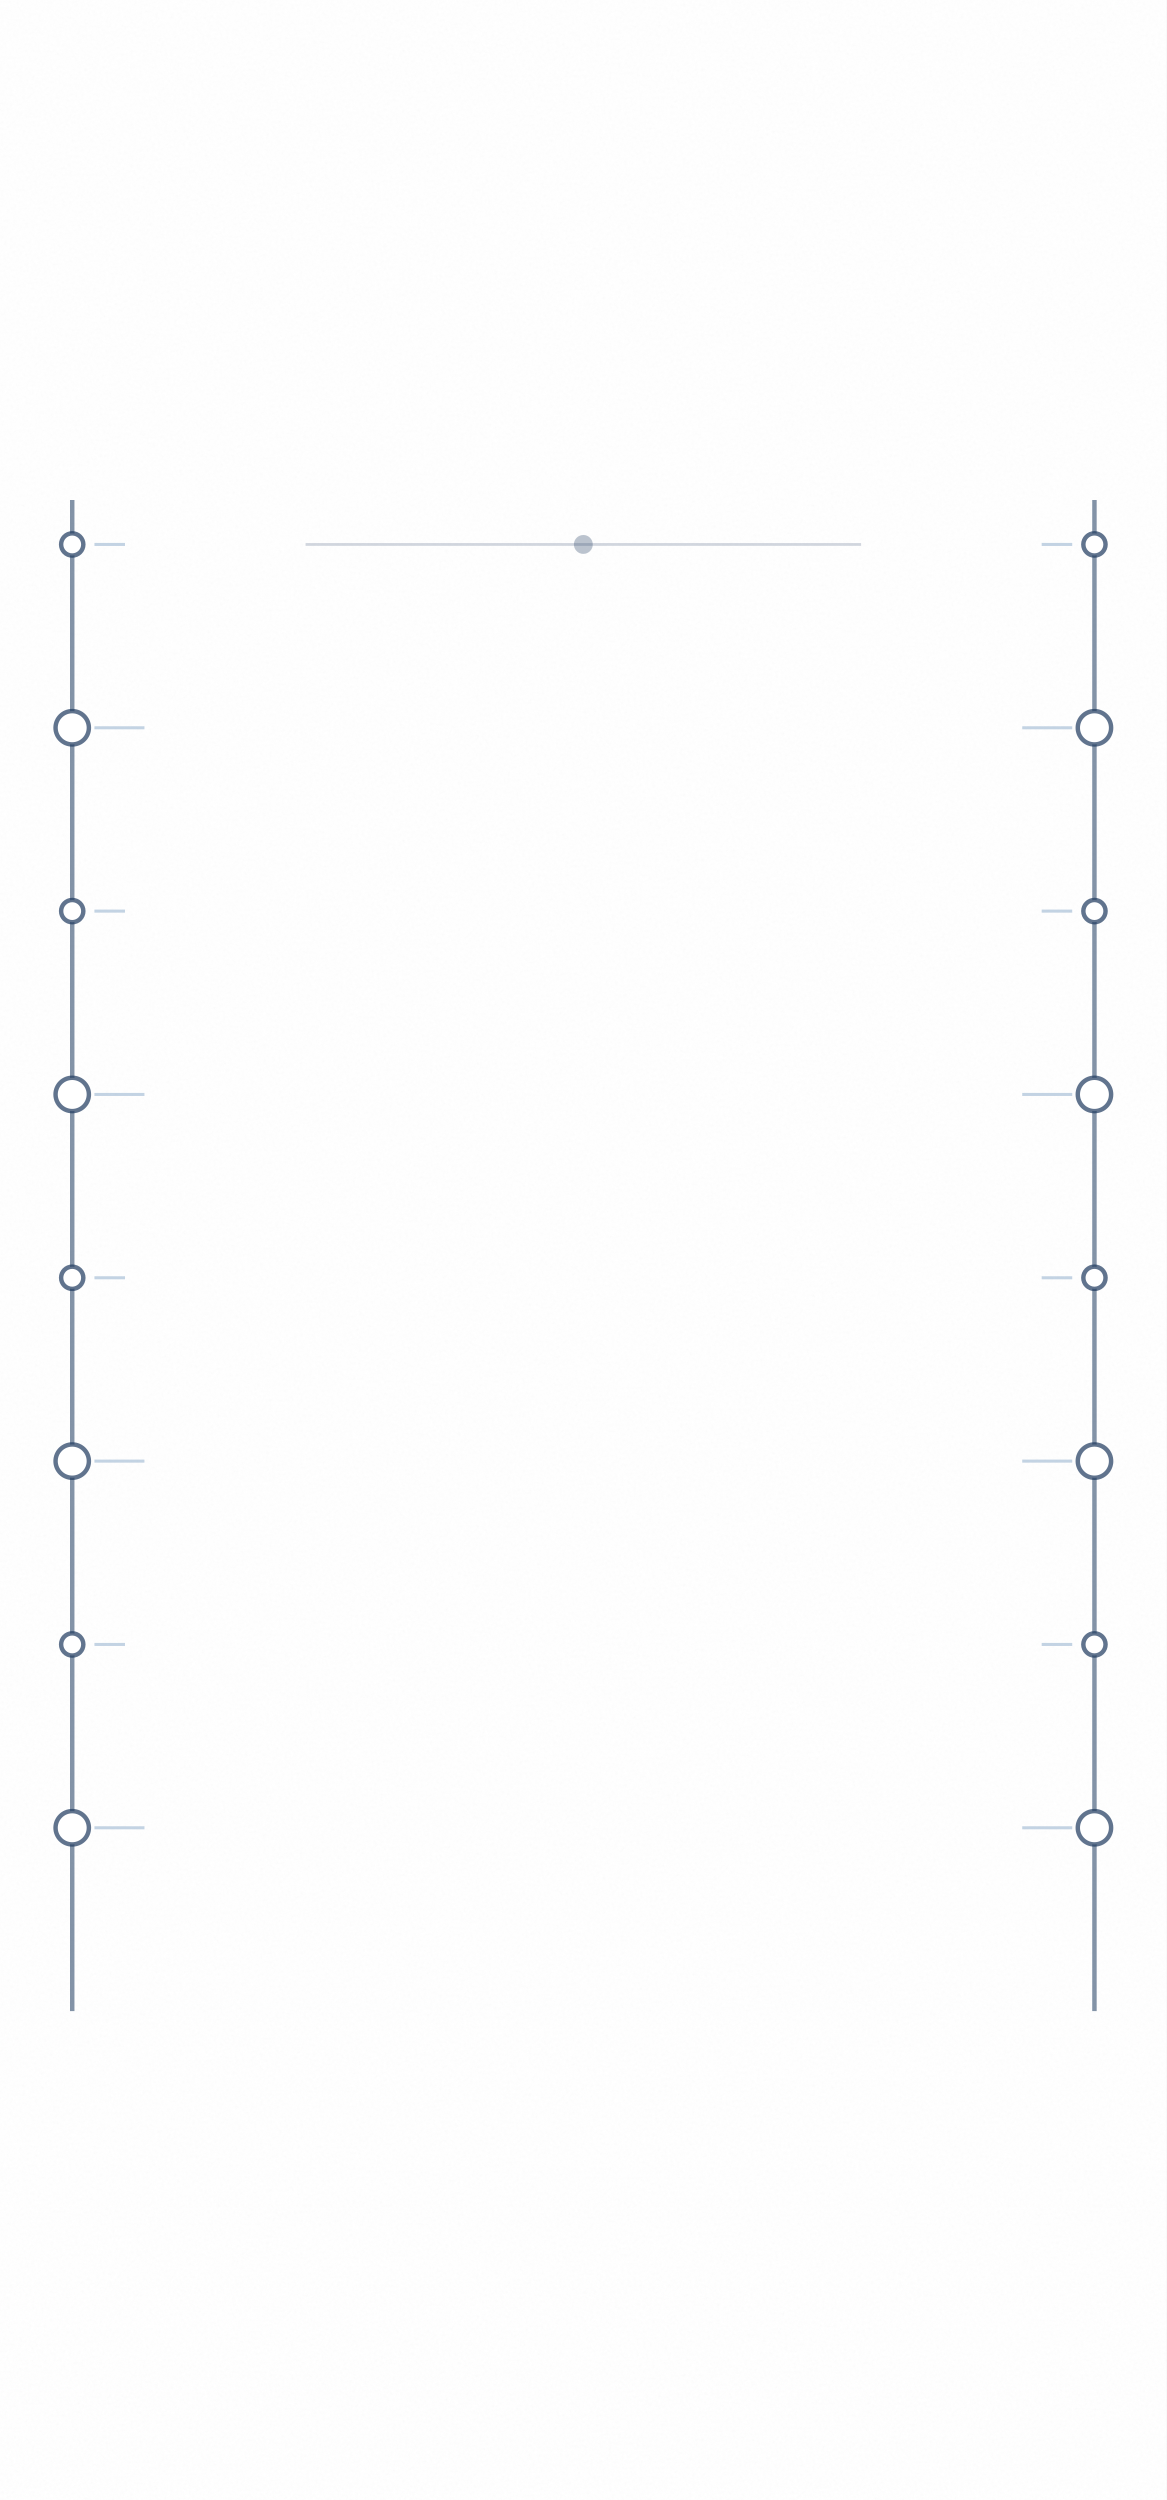
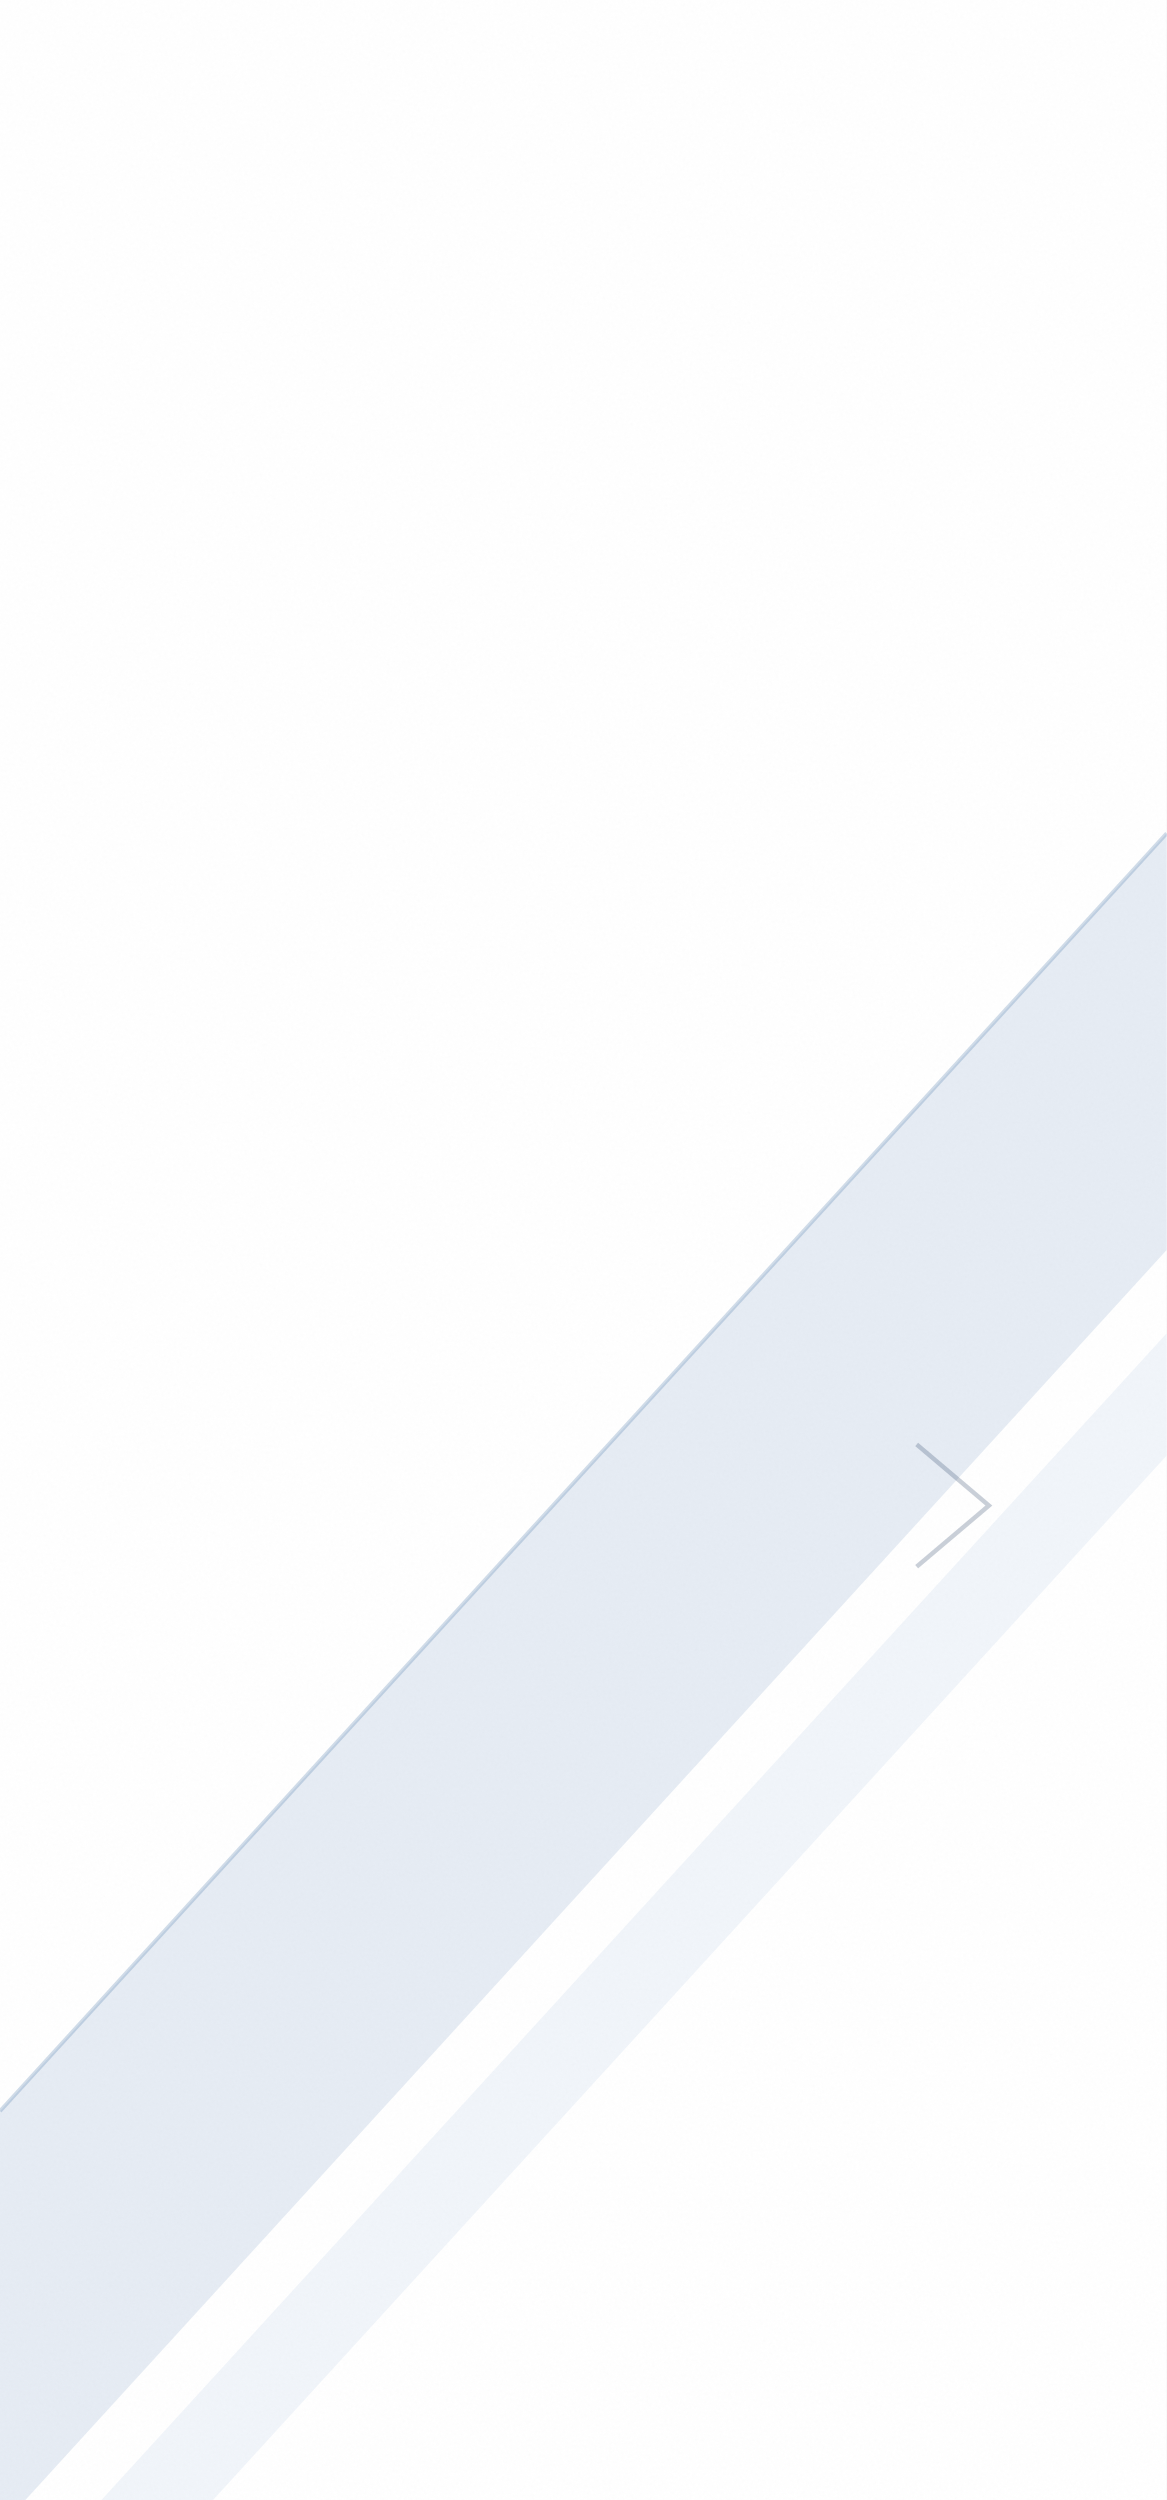
<svg xmlns="http://www.w3.org/2000/svg" viewBox="0 0 420 900" preserveAspectRatio="xMidYMid slice" width="420" height="900">
  <defs>
    <filter id="papel" x="0" y="0" width="100%" height="100%">
      <feTurbulence type="fractalNoise" baseFrequency="0.9" numOctaves="4" seed="91" result="n" />
      <feColorMatrix in="n" type="saturate" values="0" />
    </filter>
  </defs>
  <rect width="420" height="900" fill="#ffffff" />
-   <rect width="420" height="900" filter="url(#papel)" opacity="0.04" />
-   <g>
-     <line x1="26" y1="180" x2="26" y2="724" stroke="#1e3a5f" stroke-opacity="0.55" stroke-width="1.6" />
-     <circle cx="26" cy="196" r="4" fill="#ffffff" stroke="#1e3a5f" stroke-opacity="0.7" stroke-width="1.6" />
-     <line x1="34" y1="196" x2="45" y2="196" stroke="#3b6ea5" stroke-opacity="0.3" stroke-width="1.1" />
-     <circle cx="26" cy="262" r="6" fill="#ffffff" stroke="#1e3a5f" stroke-opacity="0.7" stroke-width="1.6" />
-     <line x1="34" y1="262" x2="52" y2="262" stroke="#3b6ea5" stroke-opacity="0.3" stroke-width="1.1" />
-     <circle cx="26" cy="328" r="4" fill="#ffffff" stroke="#1e3a5f" stroke-opacity="0.7" stroke-width="1.6" />
-     <line x1="34" y1="328" x2="45" y2="328" stroke="#3b6ea5" stroke-opacity="0.3" stroke-width="1.1" />
-     <circle cx="26" cy="394" r="6" fill="#ffffff" stroke="#1e3a5f" stroke-opacity="0.7" stroke-width="1.6" />
-     <line x1="34" y1="394" x2="52" y2="394" stroke="#3b6ea5" stroke-opacity="0.3" stroke-width="1.1" />
-     <circle cx="26" cy="460" r="4" fill="#ffffff" stroke="#1e3a5f" stroke-opacity="0.7" stroke-width="1.6" />
-     <line x1="34" y1="460" x2="45" y2="460" stroke="#3b6ea5" stroke-opacity="0.3" stroke-width="1.1" />
-     <circle cx="26" cy="526" r="6" fill="#ffffff" stroke="#1e3a5f" stroke-opacity="0.7" stroke-width="1.6" />
-     <line x1="34" y1="526" x2="52" y2="526" stroke="#3b6ea5" stroke-opacity="0.3" stroke-width="1.1" />
-     <circle cx="26" cy="592" r="4" fill="#ffffff" stroke="#1e3a5f" stroke-opacity="0.7" stroke-width="1.6" />
-     <line x1="34" y1="592" x2="45" y2="592" stroke="#3b6ea5" stroke-opacity="0.3" stroke-width="1.1" />
-     <circle cx="26" cy="658" r="6" fill="#ffffff" stroke="#1e3a5f" stroke-opacity="0.7" stroke-width="1.6" />
-     <line x1="34" y1="658" x2="52" y2="658" stroke="#3b6ea5" stroke-opacity="0.3" stroke-width="1.1" />
-   </g>
-   <g transform="translate(420 0) scale(-1 1)">
-     <line x1="26" y1="180" x2="26" y2="724" stroke="#1e3a5f" stroke-opacity="0.55" stroke-width="1.6" />
-     <circle cx="26" cy="196" r="4" fill="#ffffff" stroke="#1e3a5f" stroke-opacity="0.7" stroke-width="1.6" />
-     <line x1="34" y1="196" x2="45" y2="196" stroke="#3b6ea5" stroke-opacity="0.3" stroke-width="1.1" />
-     <circle cx="26" cy="262" r="6" fill="#ffffff" stroke="#1e3a5f" stroke-opacity="0.7" stroke-width="1.6" />
-     <line x1="34" y1="262" x2="52" y2="262" stroke="#3b6ea5" stroke-opacity="0.3" stroke-width="1.1" />
-     <circle cx="26" cy="328" r="4" fill="#ffffff" stroke="#1e3a5f" stroke-opacity="0.7" stroke-width="1.6" />
-     <line x1="34" y1="328" x2="45" y2="328" stroke="#3b6ea5" stroke-opacity="0.3" stroke-width="1.1" />
-     <circle cx="26" cy="394" r="6" fill="#ffffff" stroke="#1e3a5f" stroke-opacity="0.7" stroke-width="1.6" />
-     <line x1="34" y1="394" x2="52" y2="394" stroke="#3b6ea5" stroke-opacity="0.3" stroke-width="1.1" />
-     <circle cx="26" cy="460" r="4" fill="#ffffff" stroke="#1e3a5f" stroke-opacity="0.7" stroke-width="1.6" />
-     <line x1="34" y1="460" x2="45" y2="460" stroke="#3b6ea5" stroke-opacity="0.3" stroke-width="1.1" />
-     <circle cx="26" cy="526" r="6" fill="#ffffff" stroke="#1e3a5f" stroke-opacity="0.7" stroke-width="1.6" />
-     <line x1="34" y1="526" x2="52" y2="526" stroke="#3b6ea5" stroke-opacity="0.3" stroke-width="1.1" />
-     <circle cx="26" cy="592" r="4" fill="#ffffff" stroke="#1e3a5f" stroke-opacity="0.7" stroke-width="1.6" />
-     <line x1="34" y1="592" x2="45" y2="592" stroke="#3b6ea5" stroke-opacity="0.3" stroke-width="1.1" />
-     <circle cx="26" cy="658" r="6" fill="#ffffff" stroke="#1e3a5f" stroke-opacity="0.7" stroke-width="1.6" />
-     <line x1="34" y1="658" x2="52" y2="658" stroke="#3b6ea5" stroke-opacity="0.3" stroke-width="1.1" />
-   </g>
-   <line x1="110" y1="196" x2="310" y2="196" stroke="#1e3a5f" stroke-opacity="0.2" stroke-width="1" />
-   <circle cx="210" cy="196" r="3.4" fill="#1e3a5f" fill-opacity="0.3" />
+   <path d="M0 940 L420 480 L420 524 L0 984 Z" fill="#f1f5fa" />
+   <path d="M0 760 L420 300 L420 450 L0 910 Z" fill="#e6ecf4" />
+   <line x1="0" y1="760" x2="420" y2="300" stroke="#3b6ea5" stroke-opacity="0.24" stroke-width="1.4" />
+   <path d="M330 520 l26 22 l-26 22" fill="none" stroke="#1e3a5f" stroke-opacity="0.24" stroke-width="1.6" />
+   <rect width="420" height="900" filter="url(#papel)" opacity="0.03" />
</svg>
